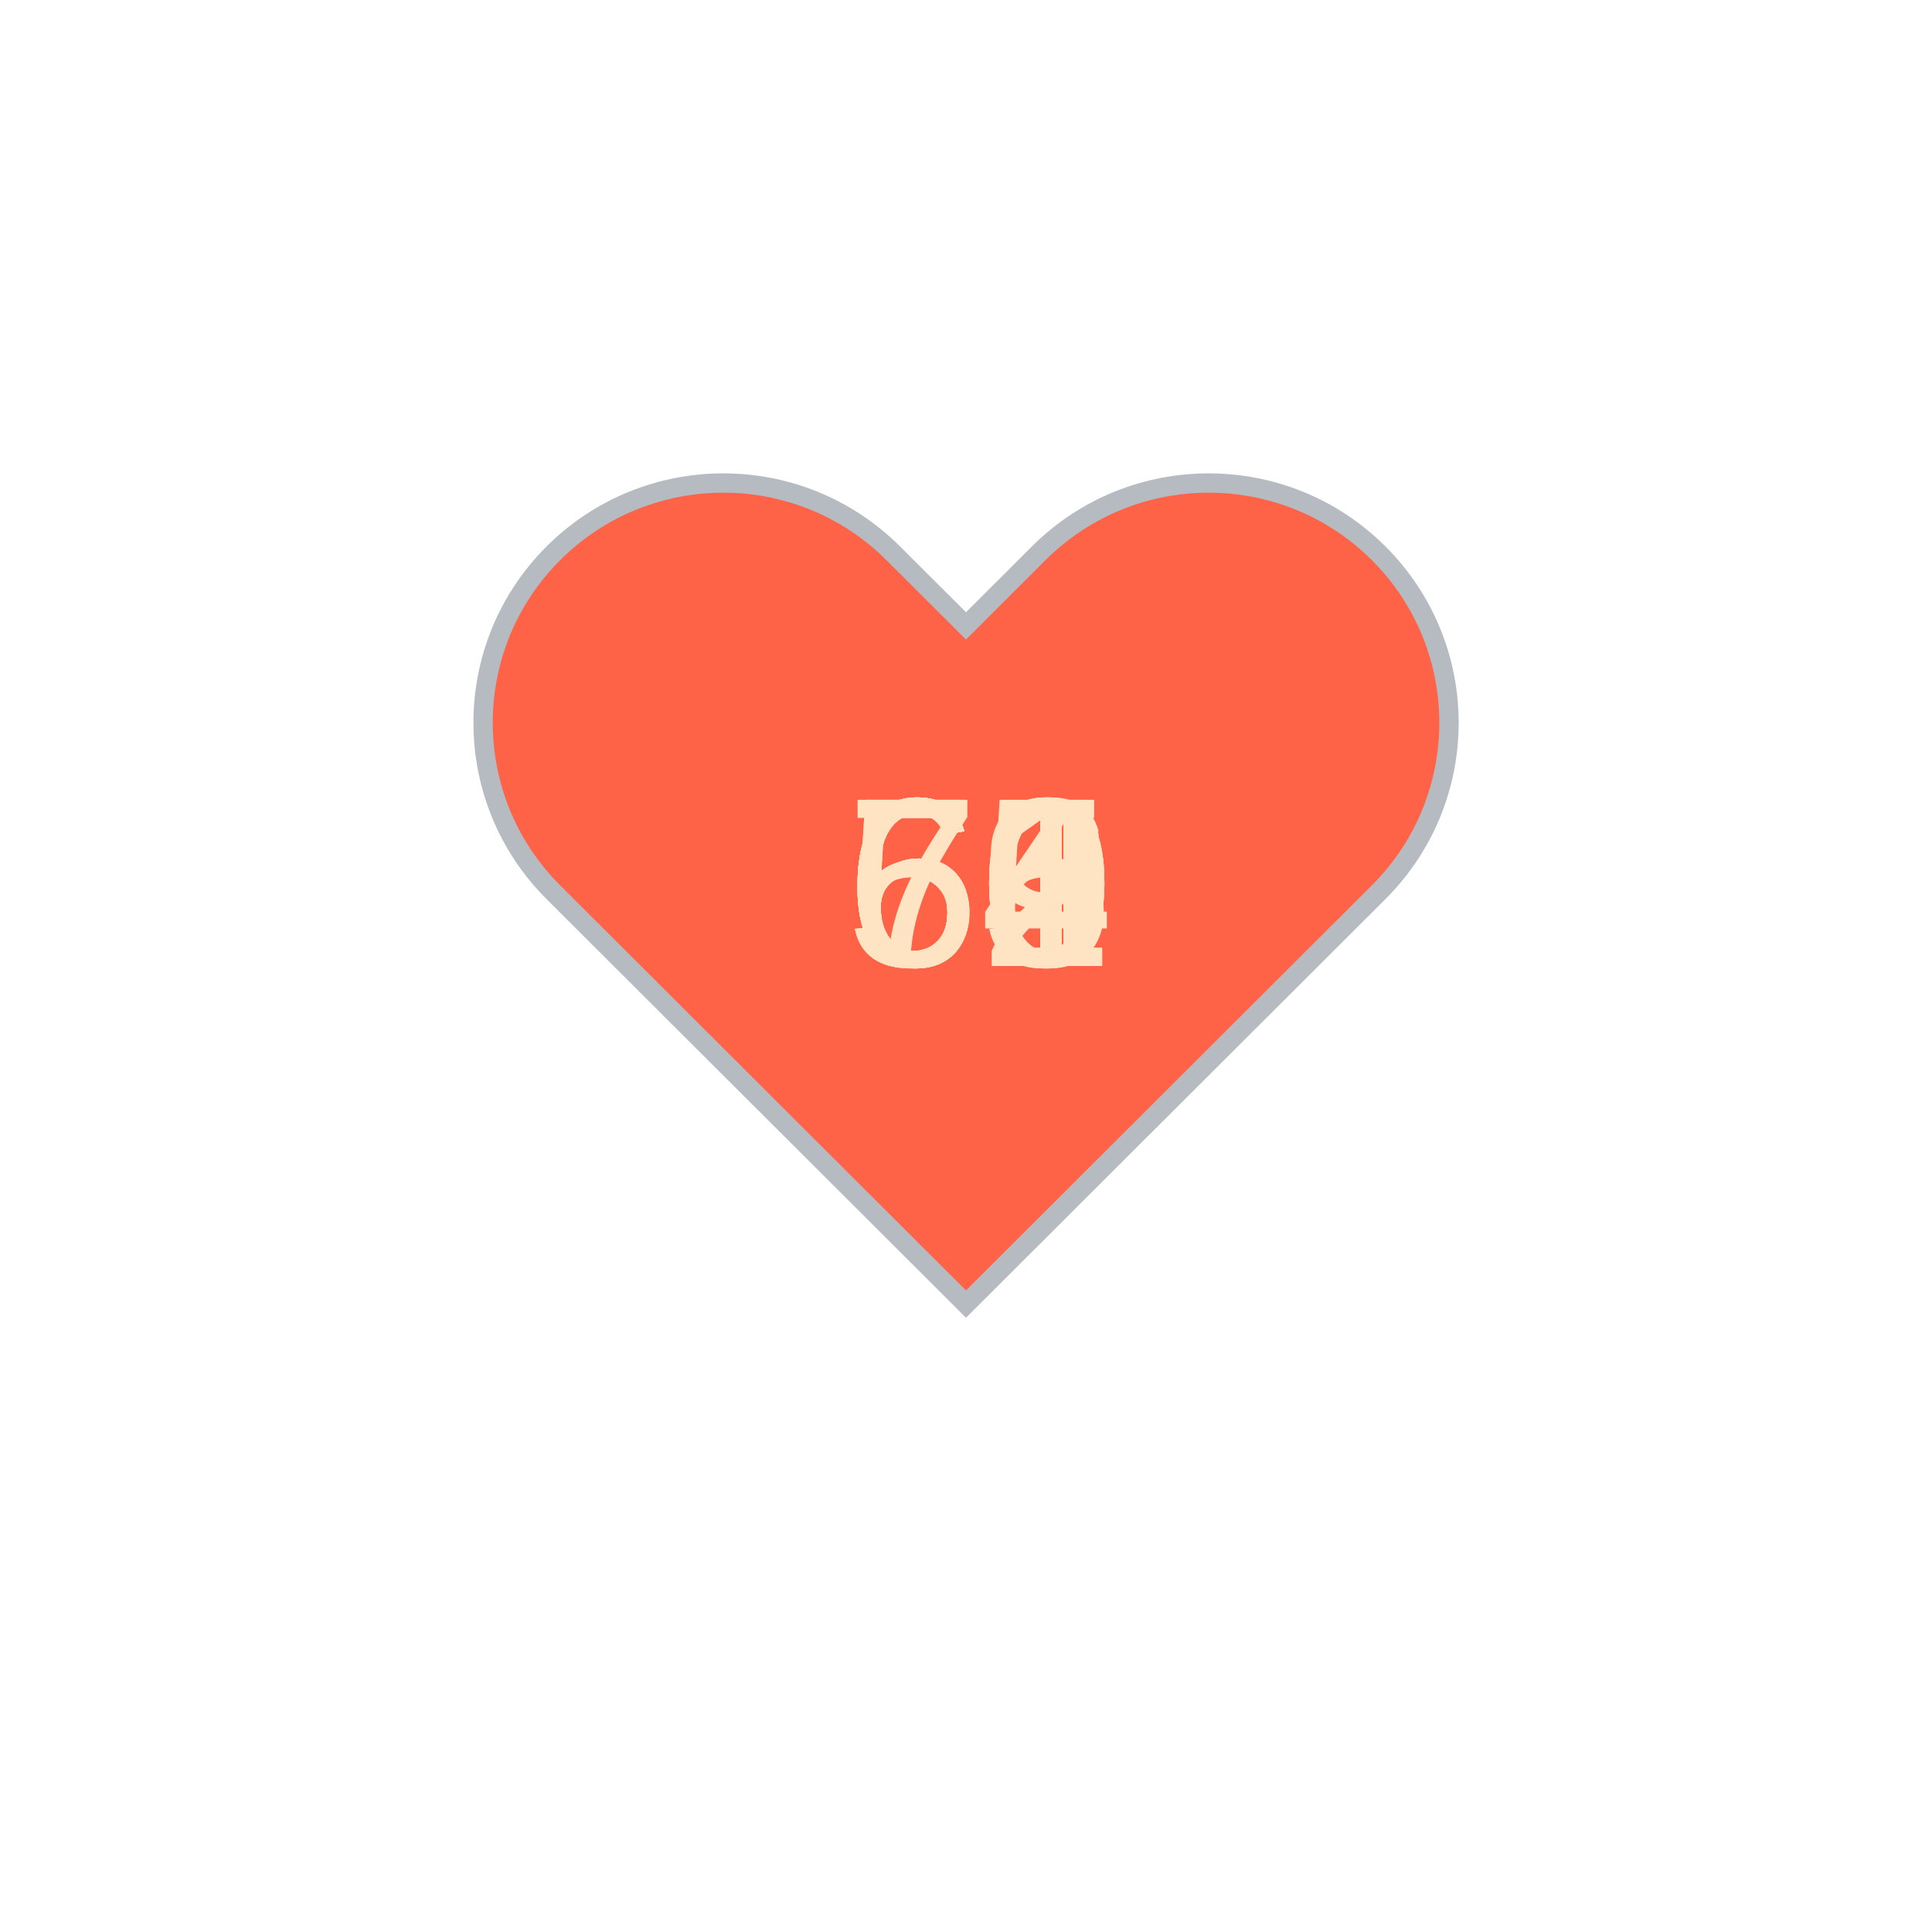
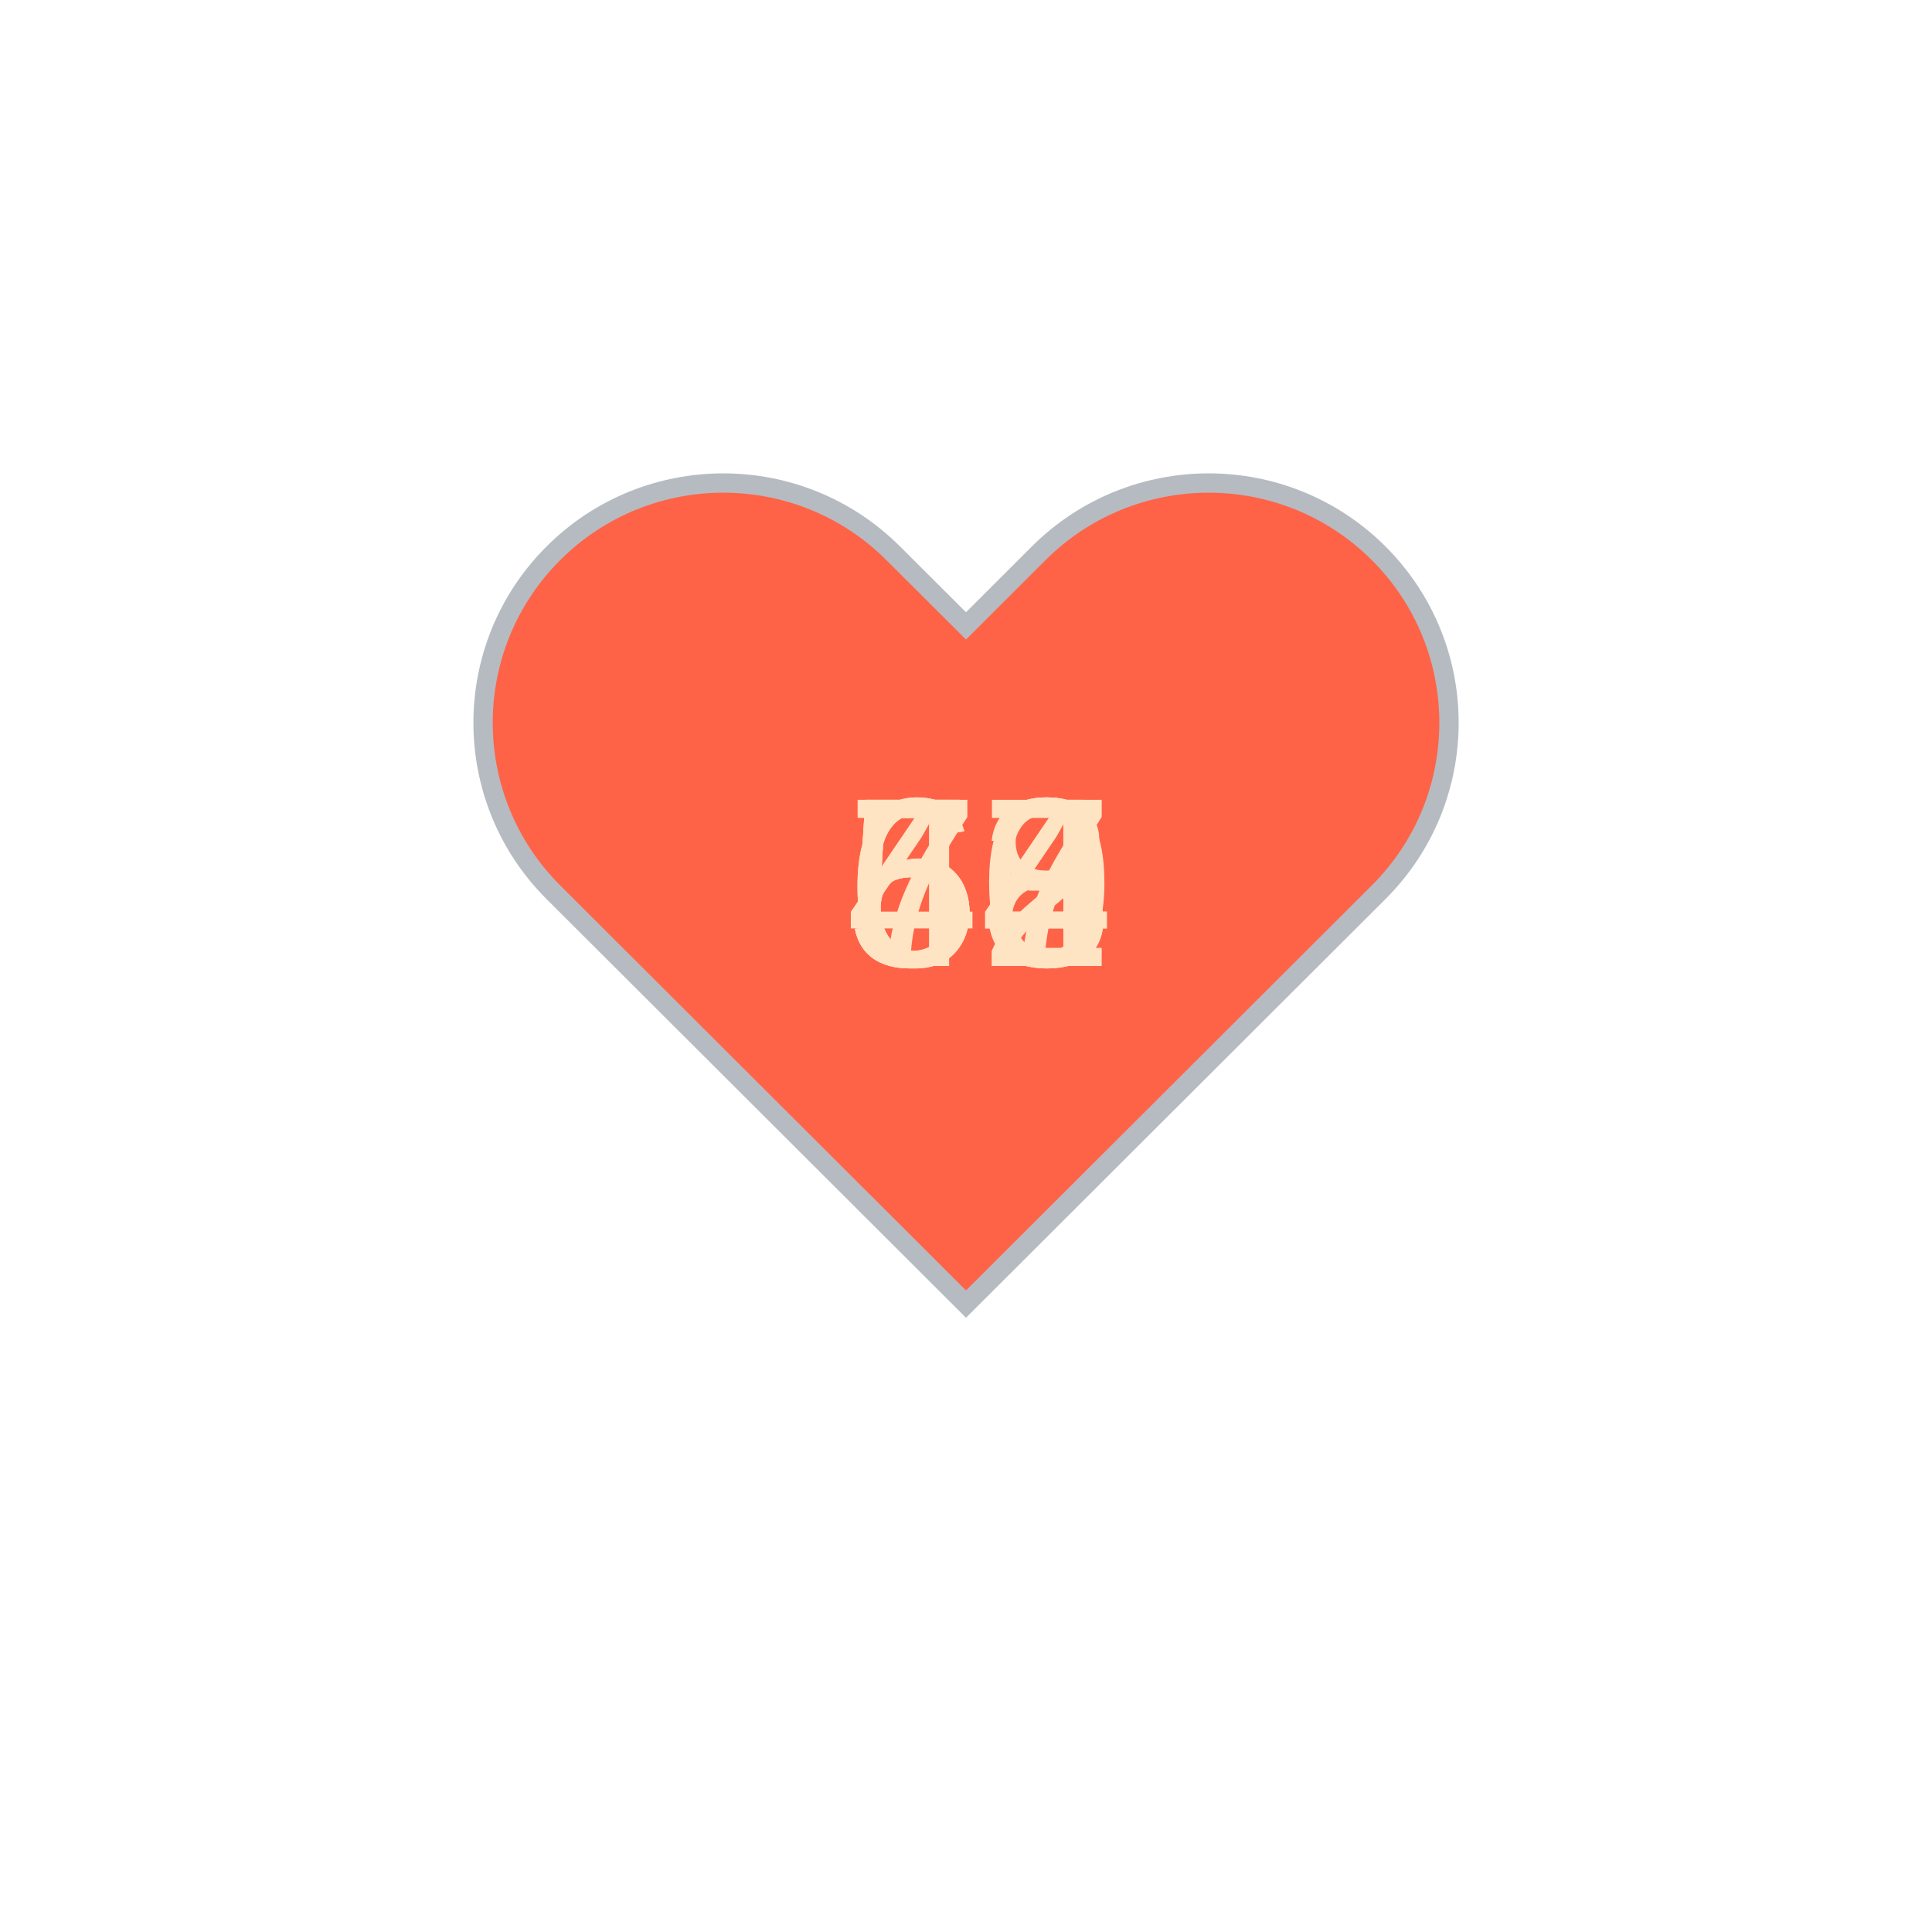
<svg xmlns="http://www.w3.org/2000/svg" baseProfile="full" height="150" version="1.1" viewBox="0,0,200,200" width="150">
  <defs />
  <g transform="translate(100 100)">
    <path d="M92.71,7.27L92.71,7.27c-9.71-9.69-25.46-9.69-35.18,0L50,14.79l-7.54-7.52C32.75-2.42,17-2.42,7.29,7.27v0 c-9.71,9.69-9.71,25.41,0,35.1L50,85l42.71-42.63C102.43,32.68,102.43,16.96,92.71,7.27z" fill="tomato" stroke="#B6BBC1" stroke-width="2" transform="translate(-50 -50)" />
    <animateTransform additive="sum" attributeName="transform" dur="1.2s" repeatCount="indefinite" type="scale" values="1; 1.5; 1.25; 1.5; 1.5; 1;" />
-     <text fill="bisque" style="font-size:25px; font-family:Arial" transform="translate(-12.5 0)">64<animate attributeName="visibility" dur="12.0s" keyTimes="0;0.1;0.2;0.3;0.4;0.5;0.6;0.7;0.8;0.9;1.0" repeatCount="indefinite" values="visible;hidden;hidden;hidden;hidden;hidden;hidden;hidden;hidden;hidden;hidden" />
+     <text fill="bisque" style="font-size:25px; font-family:Arial" transform="translate(-12.5 0)">67<animate attributeName="visibility" dur="8.4s" keyTimes="0;0.14;0.29;0.43;0.57;0.71;0.86;1.0" repeatCount="indefinite" values="visible;hidden;hidden;hidden;hidden;hidden;hidden;hidden" />
    </text>
-     <text fill="bisque" style="font-size:25px; font-family:Arial" transform="translate(-12.5 0)">60<animate attributeName="visibility" dur="12.0s" keyTimes="0;0.1;0.2;0.3;0.4;0.5;0.6;0.7;0.8;0.9;1.0" repeatCount="indefinite" values="hidden;visible;hidden;hidden;hidden;hidden;hidden;hidden;hidden;hidden;hidden" />
+     <text fill="bisque" style="font-size:25px; font-family:Arial" transform="translate(-12.5 0)">54<animate attributeName="visibility" dur="8.4s" keyTimes="0;0.14;0.29;0.43;0.57;0.71;0.86;1.0" repeatCount="indefinite" values="hidden;visible;hidden;hidden;hidden;hidden;hidden;hidden" />
    </text>
-     <text fill="bisque" style="font-size:25px; font-family:Arial" transform="translate(-12.5 0)">70<animate attributeName="visibility" dur="12.0s" keyTimes="0;0.1;0.2;0.3;0.4;0.5;0.6;0.7;0.8;0.9;1.0" repeatCount="indefinite" values="hidden;hidden;visible;hidden;hidden;hidden;hidden;hidden;hidden;hidden;hidden" />
+     <text fill="bisque" style="font-size:25px; font-family:Arial" transform="translate(-12.5 0)">53<animate attributeName="visibility" dur="8.4s" keyTimes="0;0.14;0.29;0.43;0.57;0.71;0.86;1.0" repeatCount="indefinite" values="hidden;hidden;visible;hidden;hidden;hidden;hidden;hidden" />
    </text>
-     <text fill="bisque" style="font-size:25px; font-family:Arial" transform="translate(-12.5 0)">60<animate attributeName="visibility" dur="12.0s" keyTimes="0;0.1;0.2;0.3;0.4;0.5;0.6;0.7;0.8;0.9;1.0" repeatCount="indefinite" values="hidden;hidden;hidden;visible;hidden;hidden;hidden;hidden;hidden;hidden;hidden" />
+     <text fill="bisque" style="font-size:25px; font-family:Arial" transform="translate(-12.5 0)">52<animate attributeName="visibility" dur="8.4s" keyTimes="0;0.14;0.29;0.43;0.57;0.71;0.86;1.0" repeatCount="indefinite" values="hidden;hidden;hidden;visible;hidden;hidden;hidden;hidden" />
    </text>
-     <text fill="bisque" style="font-size:25px; font-family:Arial" transform="translate(-12.5 0)">56<animate attributeName="visibility" dur="12.0s" keyTimes="0;0.1;0.2;0.3;0.4;0.5;0.6;0.7;0.8;0.9;1.0" repeatCount="indefinite" values="hidden;hidden;hidden;hidden;visible;hidden;hidden;hidden;hidden;hidden;hidden" />
+     <text fill="bisque" style="font-size:25px; font-family:Arial" transform="translate(-12.5 0)">70<animate attributeName="visibility" dur="8.4s" keyTimes="0;0.14;0.29;0.43;0.57;0.71;0.86;1.0" repeatCount="indefinite" values="hidden;hidden;hidden;hidden;visible;hidden;hidden;hidden" />
    </text>
-     <text fill="bisque" style="font-size:25px; font-family:Arial" transform="translate(-12.5 0)">61<animate attributeName="visibility" dur="12.0s" keyTimes="0;0.1;0.2;0.3;0.4;0.5;0.6;0.7;0.8;0.9;1.0" repeatCount="indefinite" values="hidden;hidden;hidden;hidden;hidden;visible;hidden;hidden;hidden;hidden;hidden" />
+     <text fill="bisque" style="font-size:25px; font-family:Arial" transform="translate(-12.5 0)">64<animate attributeName="visibility" dur="8.4s" keyTimes="0;0.14;0.29;0.43;0.57;0.71;0.86;1.0" repeatCount="indefinite" values="hidden;hidden;hidden;hidden;hidden;visible;hidden;hidden" />
    </text>
-     <text fill="bisque" style="font-size:25px; font-family:Arial" transform="translate(-12.5 0)">61<animate attributeName="visibility" dur="12.0s" keyTimes="0;0.1;0.2;0.3;0.4;0.5;0.6;0.7;0.8;0.9;1.0" repeatCount="indefinite" values="hidden;hidden;hidden;hidden;hidden;hidden;visible;hidden;hidden;hidden;hidden" />
-     </text>
-     <text fill="bisque" style="font-size:25px; font-family:Arial" transform="translate(-12.5 0)">59<animate attributeName="visibility" dur="12.0s" keyTimes="0;0.1;0.2;0.3;0.4;0.5;0.6;0.7;0.8;0.9;1.0" repeatCount="indefinite" values="hidden;hidden;hidden;hidden;hidden;hidden;hidden;visible;hidden;hidden;hidden" />
-     </text>
-     <text fill="bisque" style="font-size:25px; font-family:Arial" transform="translate(-12.5 0)">62<animate attributeName="visibility" dur="12.0s" keyTimes="0;0.1;0.2;0.3;0.4;0.5;0.6;0.7;0.8;0.9;1.0" repeatCount="indefinite" values="hidden;hidden;hidden;hidden;hidden;hidden;hidden;hidden;visible;hidden;hidden" />
-     </text>
-     <text fill="bisque" style="font-size:25px; font-family:Arial" transform="translate(-12.5 0)">65<animate attributeName="visibility" dur="12.0s" keyTimes="0;0.1;0.2;0.3;0.4;0.5;0.6;0.7;0.8;0.9;1.0" repeatCount="indefinite" values="hidden;hidden;hidden;hidden;hidden;hidden;hidden;hidden;hidden;visible;hidden" />
+     <text fill="bisque" style="font-size:25px; font-family:Arial" transform="translate(-12.5 0)">48<animate attributeName="visibility" dur="8.4s" keyTimes="0;0.14;0.29;0.43;0.57;0.71;0.86;1.0" repeatCount="indefinite" values="hidden;hidden;hidden;hidden;hidden;hidden;visible;hidden" />
    </text>
  </g>
</svg>
